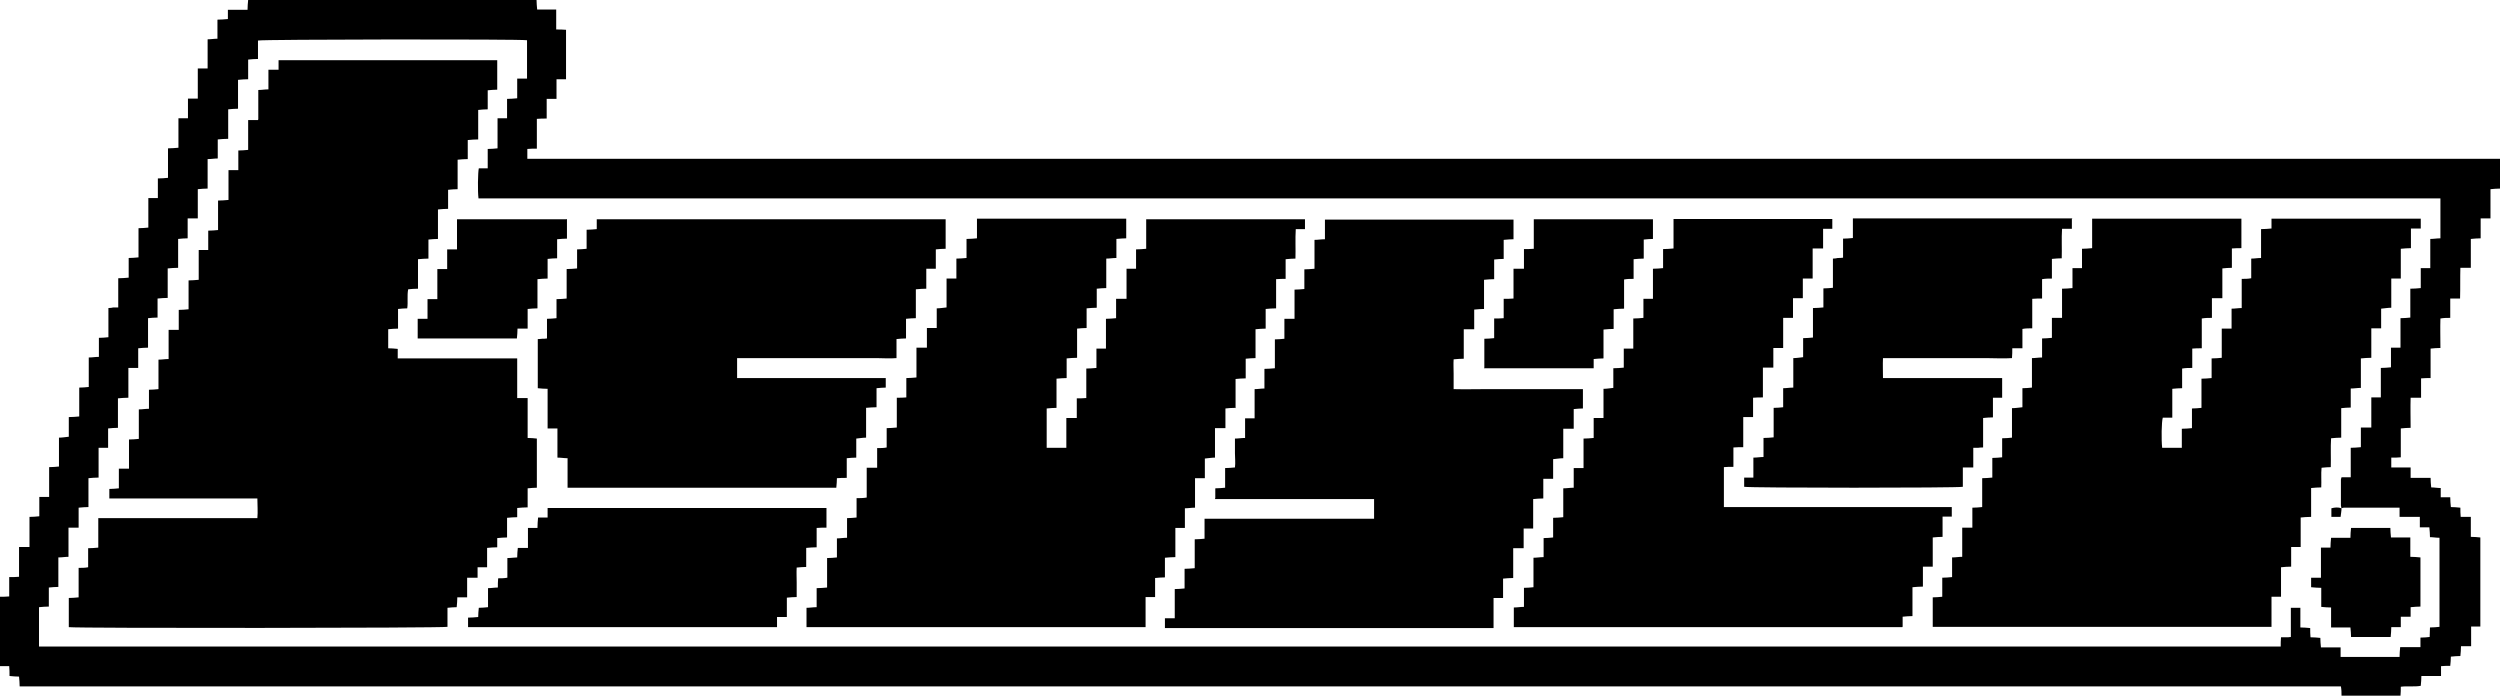
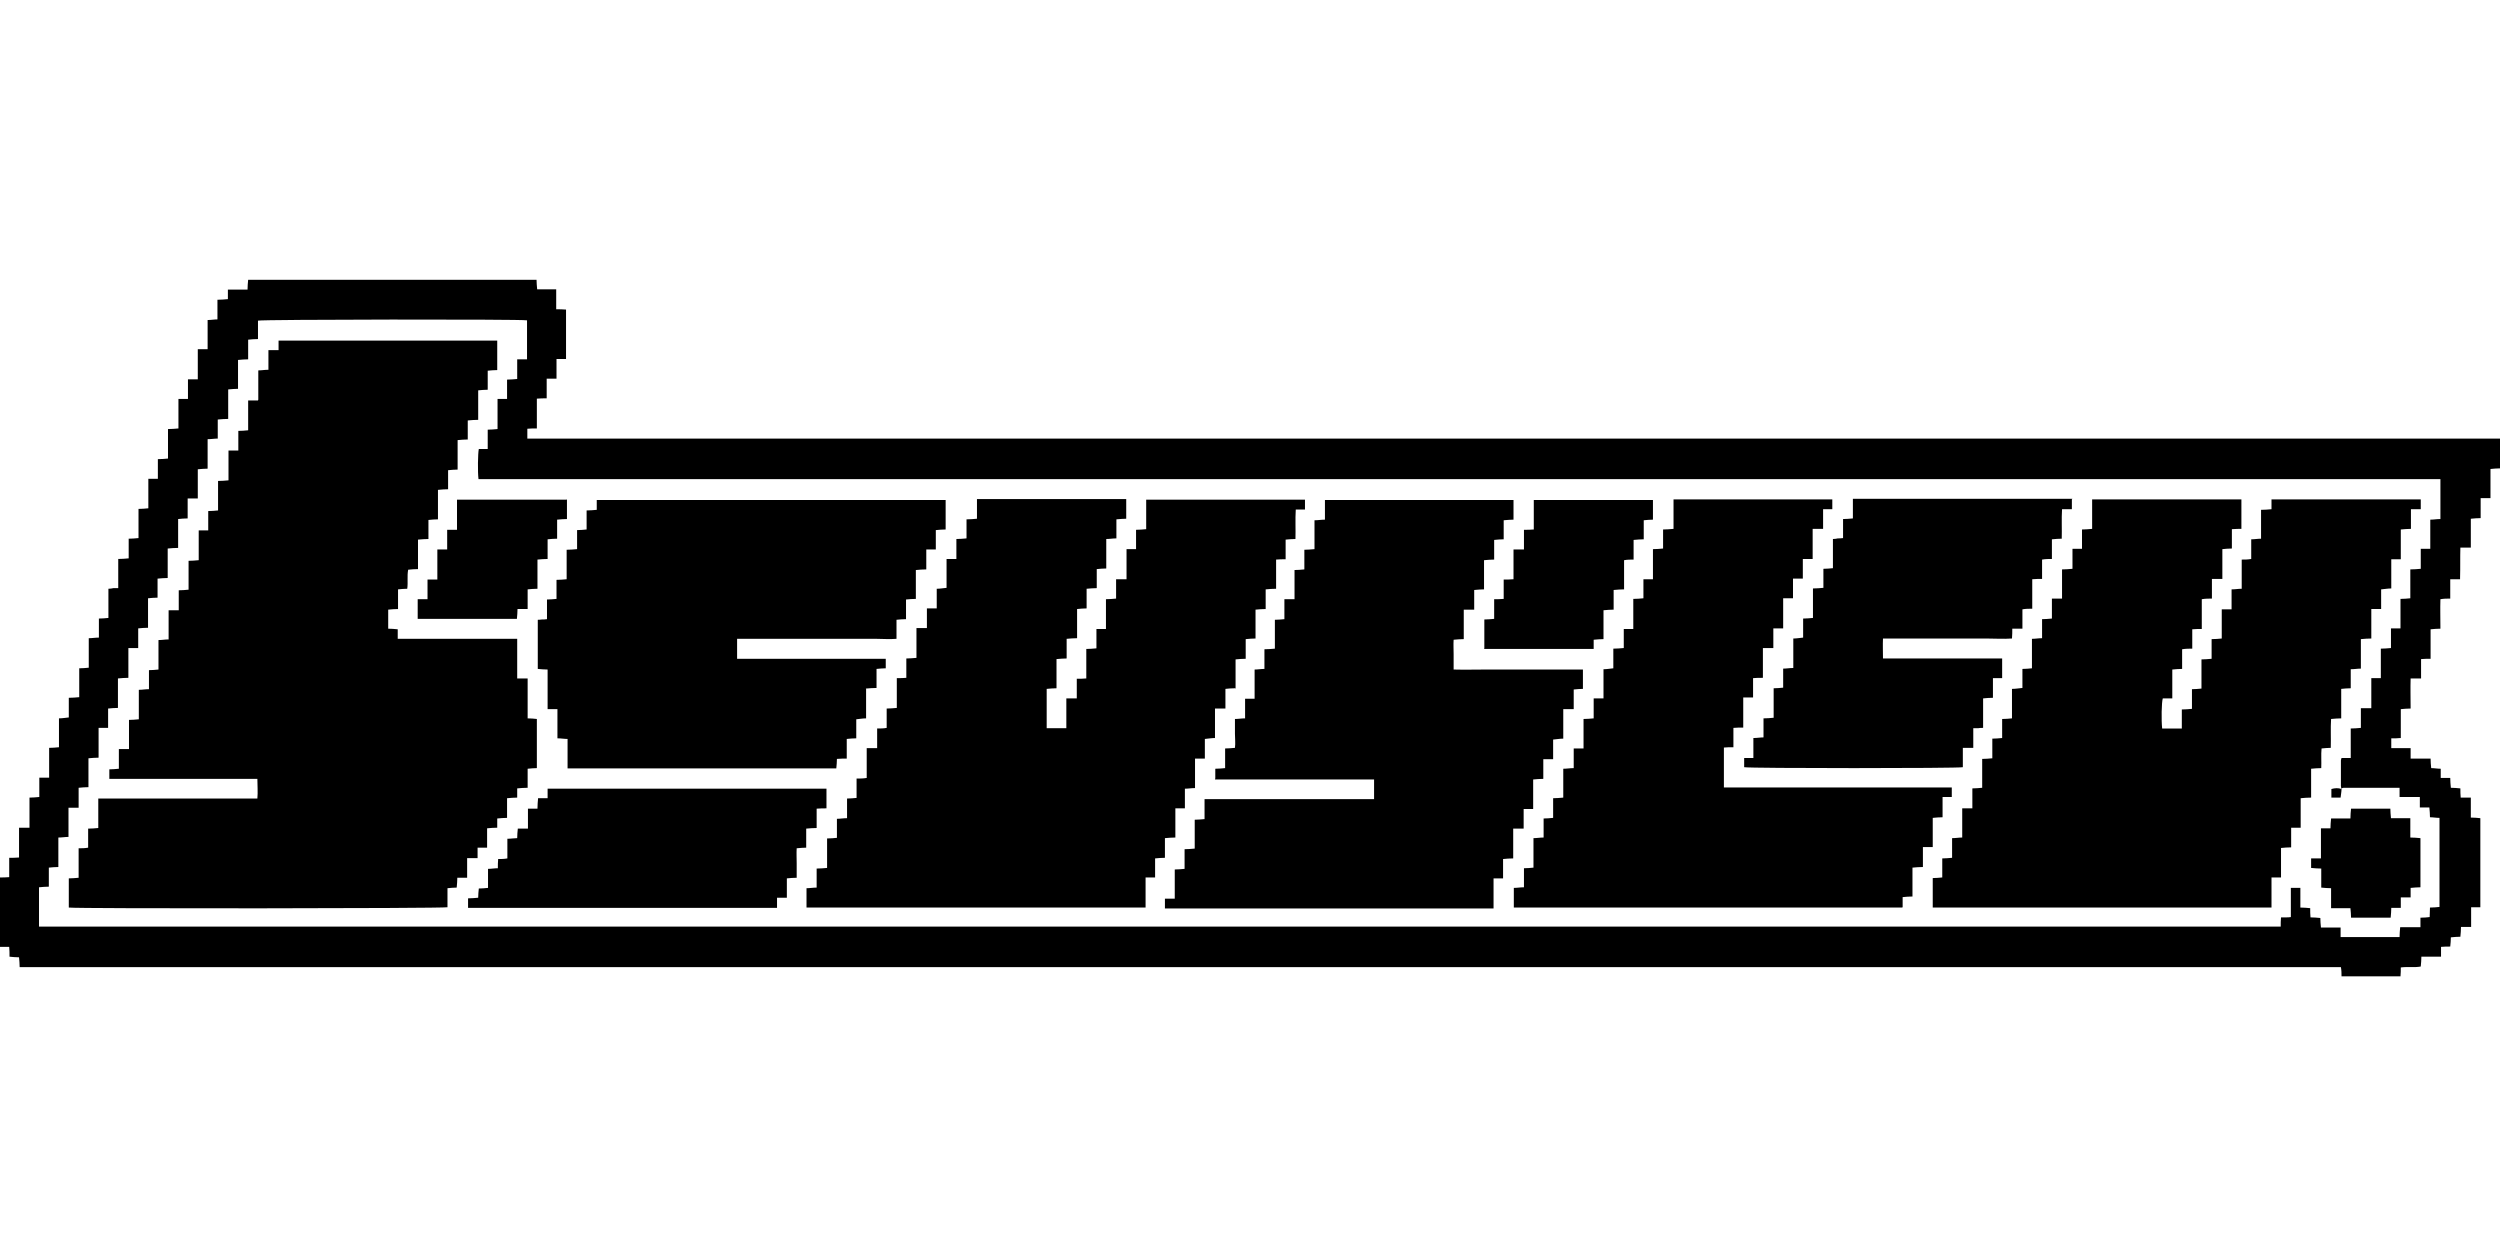
- <svg xmlns="http://www.w3.org/2000/svg" id="Calque_2" viewBox="0 0 81.4 22.68">
+ <svg xmlns="http://www.w3.org/2000/svg" id="Calque_2" viewBox="0 0 81.4 40.95">
  <g id="Calque_1-2">
    <g>
-       <path d="M80.1,9.72h-.32v.63c-.11,0-.2,0-.32,.02-.01,.32,0,.63,0,.96-.11,0-.21,.01-.32,.02v.96c-.11,0-.2,0-.31,.01v.63h-.34c-.01,.33,0,.65,0,.98-.11,0-.21,.01-.32,.02v.94c-.06,0-.11,.01-.16,.01-.04,0-.09,0-.15,0v.32h.63v.34h.65c0,.11,.01,.2,.02,.31,.1,0,.2,.02,.31,.02v.3h.31c0,.11,.01,.21,.02,.32,.1,0,.2,.01,.31,.02,0,.1,0,.2,.01,.3h.33v.65c.11,0,.21,.01,.31,.02v2.9h-.3v.64h-.33c0,.11-.01,.21-.02,.32-.1,0-.2,.01-.31,.02,0,.1-.01,.2-.02,.3-.1,0-.19,0-.3,.01v.32h-.64c0,.11-.01,.21-.02,.32-.21,.04-.43,0-.65,.03,0,.09,0,.19-.01,.29h-1.92c0-.1,0-.19-.02-.3H.64c0-.11-.01-.21-.02-.32-.11,0-.2-.01-.31-.02,0-.11,0-.21-.01-.32h-.3v-2.26c.09,0,.19,0,.3-.01v-.63c.11,0,.21,0,.32-.01v-.97h.34v-.98c.11,0,.21-.01,.32-.02v-.63h.32v-.97c.11,0,.21-.01,.32-.02v-.94c.11,0,.21-.02,.32-.03v-.64c.12,0,.22-.01,.34-.02v-.94c.11,0,.2-.01,.31-.02v-.96c.11,0,.21-.02,.33-.02v-.62c.11,0,.2-.01,.31-.02v-.95c.07,0,.11-.01,.16-.02,.05,0,.1,0,.16,0v-.95c.12,0,.22-.01,.34-.02v-.64c.11,0,.2-.01,.32-.02,0-.32,0-.63,0-.95,.11,0,.21-.01,.32-.02v-.96h.31v-.64c.12,0,.22-.01,.33-.02v-.96c.12,0,.22-.01,.34-.02v-.96h.31v-.64h.32v-.98h.32v-.95c.11,0,.21-.02,.32-.02V.64c.12,0,.22-.01,.34-.02V.32h.64c0-.12,.01-.21,.02-.32h9.39c0,.1,.01,.19,.02,.31h.62V.96c.11,0,.21,0,.32,.01v1.61h-.31v.64h-.32v.64c-.11,0-.21,0-.32,.01v.97c-.11,0-.21,0-.31,.01v.32H81.4c0,.17,0,.33,0,.48s0,.31,0,.49c-.1,0-.2,.01-.31,.02v.95h-.32v.65c-.11,0-.21,.01-.32,.02v.94h-.34c-.01,.33,0,.65-.01,.99Zm-3.86,6.83h0s-.02-.06-.02-.1c0-.28,0-.55,0-.83,0-.02,.01-.04,.02-.08h.3v-.96c.11,0,.21-.01,.33-.02v-.64h.34v-.98h.31v-.96c.11,0,.21-.01,.33-.02v-.64h.31v-.96c.11,0,.21-.01,.32-.02v-.94c.12,0,.22-.01,.34-.02v-.65h.31v-.95c.11,0,.21-.02,.33-.02,0-.43,0-.86,0-1.3H15.58c-.03-.23-.02-.85,.01-.98h.29v-.63c.11,0,.21-.01,.32-.02,0-.17,0-.32,0-.48,0-.16,0-.32,0-.5h.31v-.63c.11,0,.21-.01,.33-.02v-.64h.32V1.31c-.2-.04-8.63-.03-8.76,.01,0,.1,0,.2,0,.3s0,.2,0,.3c-.12,0-.21,.01-.32,.02v.64c-.11,0-.21,.01-.33,.02v.94c-.11,0-.2,.01-.32,.02v.96c-.12,0-.22,.01-.34,.02v.62c-.11,0-.21,.02-.33,.02v.96c-.11,0-.2,.01-.32,.02v.95h-.33v.65c-.11,0-.21,.01-.31,.02v.94c-.12,0-.22,.01-.34,.02v.96c-.11,0-.21,.01-.33,.02v.62c-.11,0-.21,.01-.31,.02v.96c-.11,0-.21,.01-.32,.02v.64h-.32v.97c-.12,0-.22,.01-.34,.02v.96c-.11,0-.21,.01-.32,.02v.63h-.31v.97c-.12,0-.22,.01-.33,.02v.94c-.11,0-.2,.01-.32,.02v.65h-.33v.95c-.11,0-.21,.02-.33,.02v.96c-.11,0-.2,.01-.31,.02v.62c-.11,0-.21,.01-.32,.02v1.28H74.26c0-.1,0-.2,.01-.3,.06,0,.11,0,.16,0,.05,0,.1,0,.16-.01v-.95h.31v.64c.11,0,.21,.01,.32,.02,0,.11,0,.2,.01,.3,.11,0,.21,.01,.32,.02,0,.11,.01,.2,.02,.31h.64v.31h1.92c0-.11,.01-.21,.02-.32h.66v-.31c.12,0,.21-.01,.3-.02,0-.11,.01-.21,.01-.31,.11,0,.21-.01,.31-.02v-2.9c-.11,0-.21-.02-.31-.02,0-.11-.01-.2-.02-.32h-.31v-.34h-.66v-.3s-.07,0-.1,0c-.57,0-1.14,0-1.71,0-.04,0-.07,.02-.11,.03Z" />
-       <path d="M8.41,3.88v-.95c.11,0,.21-.02,.33-.02v-.64h.33v-.31h7.12v.96c-.1,0-.2,.01-.31,.02v.62c-.11,0-.2,.01-.31,.02v.96c-.12,0-.22,.01-.34,.02v.62c-.11,0-.21,.01-.33,.02v.96c-.11,0-.2,.01-.31,.02v.62c-.11,0-.21,.01-.33,.02v.96c-.11,0-.2,.01-.31,.02v.62c-.11,0-.21,.01-.34,.02v.96c-.12,0-.21,.01-.32,.02-.04,.21,0,.41-.03,.62-.1,0-.19,.01-.3,.02v.64c-.11,0-.21,.01-.32,.02v.62c.1,0,.2,.01,.31,.02v.31c.44,0,.87,0,1.29,0,.43,0,.87,0,1.3,0s.85,0,1.3,0v1.29h.34c0,.22,0,.44,0,.65,0,.21,0,.43,0,.65,.11,0,.2,.01,.3,.02v1.6c-.09,0-.19,.01-.3,.02v.62c-.12,0-.22,.01-.34,.02v.3c-.11,0-.21,.01-.33,.02v.64c-.11,0-.2,.01-.32,.02v.3c-.12,0-.22,.01-.33,.02v.63h-.31v.34h-.34v.64h-.32c0,.11-.01,.21-.02,.32-.1,0-.19,.01-.3,.02v.62c-.14,.04-12.08,.05-12.33,.01v-.95c.1,0,.21-.01,.32-.02v-.96c.11,0,.2,0,.31-.02v-.62c.12,0,.22-.01,.33-.02v-.96h5.18c.02-.22,0-.42,0-.64H3.56v-.31c.1,0,.2-.01,.31-.02v-.64h.33v-.95c.11,0,.21-.01,.32-.02v-.96c.12,0,.21-.02,.33-.02v-.62c.11,0,.2-.01,.31-.02v-.96c.12,0,.21-.02,.33-.02v-.95h.33v-.65c.11,0,.21-.01,.32-.02v-.94c.11,0,.21-.01,.33-.02v-.97h.31v-.63c.11,0,.21-.01,.32-.02v-.96c.12,0,.22-.01,.34-.02v-.97h.32v-.64c.11,0,.21-.01,.32-.02v-.97h.32Z" />
-       <path d="M40.21,13.28c-.12,0-.21,.01-.31,.02v.64h-.34v.96c-.11,0-.21,.02-.33,.03v.64h-.32v.96c-.12,0-.22,.02-.33,.02v.64h-.31v.95c-.12,0-.22,.01-.34,.02v.64c-.11,0-.21,.01-.32,.02v.62h-.31v.98h-11.04v-.63c.11,0,.21-.02,.33-.02v-.62c.12,0,.21-.01,.34-.02v-.96c.12,0,.21-.01,.32-.02v-.62c.11,0,.21-.02,.33-.02v-.64c.11,0,.2-.01,.31-.02v-.63c.11,0,.21,0,.33-.02v-.97h.34v-.64c.11,0,.21,0,.31-.02v-.63c.11,0,.21-.01,.33-.02v-.97c.11,0,.21,0,.31-.01v-.63c.11,0,.21-.01,.33-.02v-.97h.34v-.64h.32v-.64c.11,0,.21-.02,.32-.03v-.94h.32v-.65c.12,0,.21-.01,.33-.02v-.62c.12,0,.22-.01,.34-.02v-.64h4.86v.64c-.1,0-.2,.01-.32,.02v.62c-.12,0-.22,.02-.33,.02v.96c-.11,0-.2,.01-.31,.02v.62c-.11,0-.21,.01-.33,.02v.64c-.11,0-.2,.01-.31,.02v.95c-.12,0-.22,.01-.34,.02v.64c-.11,0-.21,.01-.33,.02v.95c-.11,0-.2,.01-.32,.02,0,.43,0,.85,0,1.28h.64v-.97h.34v-.64c.11,0,.21,0,.31-.01v-.96c.11,0,.21-.01,.33-.02v-.63h.31v-.97c.11,0,.21-.01,.33-.02v-.63h.34v-.98h.31v-.63c.11,0,.21-.01,.33-.02v-.96h5.17v.32h-.3c-.02,.33,0,.64-.01,.96-.11,0-.2,.01-.32,.02v.64c-.11,0-.2,0-.31,.01v.95c-.12,0-.22,.01-.34,.02v.64c-.11,0-.21,.01-.33,.02v.94c-.11,0-.2,.01-.32,.02v.64c-.12,0-.22,.01-.33,.02v.95Z" />
-       <path d="M75.24,16.83c-.12,0-.22,.01-.33,.02v.96h-.31v.64c-.12,0-.22,.01-.33,.02v.96h-.31v.98h-11.03v-.96c.1,0,.2-.01,.31-.02v-.62c.11,0,.2-.01,.32-.02v-.64c.12,0,.22-.02,.33-.02v-.95h.33v-.65c.11,0,.21-.01,.32-.02v-.94c.11,0,.21-.01,.33-.02v-.64c.11,0,.2-.01,.32-.02v-.62c.12,0,.21-.01,.32-.02v-.96c.12,0,.22-.02,.34-.03v-.62c.11,0,.2-.01,.31-.02v-.96c.11,0,.21-.02,.33-.02v-.62c.11,0,.2-.01,.32-.02v-.65h.33v-.95c.12,0,.22-.01,.34-.02v-.65h.31v-.63c.11,0,.21-.01,.33-.02v-.96h4.86v.96c-.09,0-.19,0-.31,.01v.63c-.11,0-.21,.01-.31,.02v.97h-.34v.64c-.11,0-.21,0-.33,.02v.97c-.11,0-.21,0-.31,.01v.63c-.11,0-.21,0-.33,.02v.64c-.11,0-.21,.01-.32,.02v.94h-.31c-.04,.13-.05,.71-.02,.98h.64v-.62c.12,0,.22-.01,.33-.02v-.64c.11,0,.2-.01,.31-.02v-.95c.11,0,.21-.01,.33-.02v-.64c.12,0,.22-.01,.33-.02v-.95h.32v-.65c.12,0,.22-.02,.33-.02v-.95c.11,0,.2,0,.31-.02v-.64c.11,0,.21-.02,.32-.02v-.94c.12,0,.22-.01,.34-.02v-.32h4.86v.32h-.32v.64c-.11,0-.21,.01-.33,.02v.97h-.31v.95c-.11,0-.21,.02-.33,.03v.64h-.32v.96c-.12,0-.22,.01-.34,.02v.96c-.11,0-.21,.02-.33,.02v.62c-.11,0-.2,.01-.31,.02v.96c-.11,0-.21,.01-.33,.02-.02,.31,0,.62-.01,.94-.09,0-.19,.01-.3,.02-.02,.21,0,.42-.01,.64-.11,0-.21,.01-.33,.02v.94Z" />
-       <path d="M39.57,16.21v-.31c.11,0,.21-.01,.32-.02v-.64c.11,0,.2-.01,.32-.02,.02-.15,0-.31,0-.46,0-.16,0-.31,0-.48,.11,0,.21-.02,.33-.02v-.64h.31v-.95c.11,0,.21-.02,.32-.02v-.64c.12,0,.22-.01,.34-.02v-.94c.11,0,.2-.01,.31-.02v-.65h.33v-.95c.11,0,.21-.01,.32-.02v-.64c.11,0,.21-.01,.33-.02v-.94c.12,0,.22-.02,.34-.02v-.64h6.14v.64c-.1,0-.2,.01-.32,.02v.62c-.11,0-.2,.01-.31,.02v.64c-.11,0-.21,.01-.33,.02v.95c-.11,0-.2,.01-.32,.02v.64h-.34v.96c-.11,0-.21,.01-.33,.02-.01,.16,0,.31,0,.47,0,.16,0,.31,0,.5,.36,.01,.7,0,1.05,0,.35,0,.71,0,1.06,0h1.05c.35,0,.7,0,1.05,0v.63c-.1,0-.19,.01-.3,.02v.64h-.34v.96c-.11,0-.21,.02-.33,.03v.64h-.32v.64c-.12,0-.22,.01-.33,.02v.96h-.31v.64h-.34v.97c-.12,0-.22,.01-.33,.02v.63h-.31v.98h-10.7v-.32h.32v-.95c.11,0,.21-.01,.32-.02v-.64c.11,0,.21-.01,.33-.02v-.94c.11,0,.2-.01,.32-.02v-.65h5.52v-.64h-5.18Z" />
-       <path d="M61.94,20.42h-12.65v-.64c.11,0,.21-.02,.33-.02v-.62c.11,0,.2-.01,.31-.02v-.96c.11,0,.21-.02,.33-.02v-.62c.11,0,.2-.01,.31-.02v-.64c.11,0,.21-.01,.33-.02v-.94c.12,0,.22-.02,.34-.02v-.64h.32v-.96c.12,0,.21-.01,.33-.02v-.65h.32v-.95c.11,0,.21-.02,.32-.03v-.64c.12,0,.22-.01,.34-.02v-.62h.31v-.98c.12,0,.22-.01,.33-.02v-.62h.31v-.98c.12,0,.22-.01,.33-.02v-.62c.12,0,.22-.01,.34-.02v-.96h5.17v.32h-.3v.64h-.34v.98h-.32v.64h-.32v.64h-.32v.98h-.32v.64h-.34v.97c-.11,0-.21,0-.32,.01v.63h-.32v.98c-.11,0-.21,0-.32,.01v.63c-.11,0-.21,0-.31,.01v1.3h7.42v.31h-.3v.66c-.11,0-.21,.01-.32,.02v.95h-.32v.65c-.12,0-.22,.01-.34,.02v.94c-.11,0-.21,.01-.32,.02v.32Z" />
-       <path d="M28.2,13.29v.96c-.11,0-.21,.02-.32,.03v.62c-.11,0-.2,.01-.31,.02v.64c-.11,0-.21,0-.32,.01,0,.1-.01,.2-.02,.31h-8.75v-.96c-.11,0-.21-.02-.33-.02v-.95h-.32v-1.29c-.12,0-.21-.01-.32-.02v-1.6s.1,0,.14-.01c.05,0,.1,0,.16-.01v-.64c.11,0,.2-.01,.31-.02v-.62c.12,0,.22-.01,.33-.02v-.96c.12,0,.22-.01,.34-.02v-.62c.11,0,.2-.01,.31-.02v-.62c.12,0,.22-.01,.33-.02v-.32h11.36v.96c-.11,0-.21,.01-.32,.02v.63h-.31v.65c-.12,0-.22,.01-.34,.02v.94c-.11,0-.21,.01-.32,.02v.64c-.11,0-.2,.01-.31,.02v.62c-.23,.02-.44,0-.65,0-.22,0-.44,0-.66,0h-3.23c-.21,0-.43,0-.65,0v.65c.32,0,.63,0,.95,0,.33,0,.65,0,.98,0h2.91v.31c-.09,0-.19,.01-.3,.02v.62c-.12,0-.22,.01-.35,.02Z" />
-       <path d="M67.46,7.13v.32h-.32c-.02,.32,0,.64-.01,.96-.11,0-.2,.01-.32,.02v.64c-.11,0-.2,0-.32,.02v.63c-.11,0-.21,0-.32,.01v.96c-.11,0-.21,0-.32,.02v.63h-.33c0,.11,0,.2-.01,.32-.28,.02-.56,0-.84,0-.28,0-.55,0-.83,0h-1.67c-.28,0-.56,0-.86,0-.01,.22,0,.42,0,.65,.26,0,.52,0,.78,0,.26,0,.52,0,.78,0h2.32v.64h-.3v.64c-.11,0-.21,.01-.32,.02v.96c-.06,0-.11,0-.16,.01-.05,0-.1,0-.16,0v.64h-.34v.63c-.14,.04-6.94,.04-7.12,0v-.3h.3v-.65c.12,0,.22-.02,.33-.02v-.62c.12,0,.21-.01,.33-.02v-.96c.11,0,.2-.01,.31-.02v-.62c.11,0,.21-.02,.33-.02v-.96c.11,0,.21-.02,.32-.03v-.62c.11,0,.2-.01,.32-.02v-.96c.12,0,.22-.01,.34-.02v-.62c.11,0,.2-.01,.31-.02v-.95c.07,0,.11-.01,.16-.02,.05,0,.1,0,.17-.01v-.62c.11,0,.2-.01,.32-.02v-.64h7.15Z" />
-       <path d="M17.19,17.83v-.64h.31c0-.12,.01-.22,.02-.34h.31v-.31h9.08v.64c-.1,0-.2,0-.32,.01v.63c-.12,0-.22,.01-.34,.02v.62c-.1,0-.19,.01-.31,.02-.01,.16,0,.32,0,.48,0,.16,0,.31,0,.48-.11,0-.21,.01-.32,.02v.63h-.32v.33H15.24s0-.06,0-.08c0-.07,0-.15,0-.23,.11,0,.22-.01,.33-.02,0-.1,.01-.19,.02-.3,.1,0,.19-.01,.3-.02v-.62c.11,0,.21-.02,.32-.02,0-.1,0-.19,.01-.3,.09,0,.19,0,.3-.02v-.64c.12,0,.22-.02,.32-.02,0-.11,.01-.2,.02-.31h.33Z" />
-       <path d="M48.33,11.97v-.94c.11,0,.21-.01,.32-.02v-.64c.11,0,.2,0,.31-.01v-.63c.11,0,.21,0,.32-.01v-.97h.34v-.64c.11,0,.21,0,.32-.01v-.96h3.88v.64c-.1,0-.19,.01-.3,.02v.62c-.11,0-.21,.01-.33,.02v.64c-.11,0-.2,0-.31,.02v.95c-.12,0-.22,.01-.34,.02v.64c-.11,0-.21,.01-.33,.02v.94c-.11,0-.2,.01-.32,.02v.3h-3.57Z" />
-       <path d="M18.46,7.13v.64c-.1,0-.2,.01-.32,.02v.62c-.11,0-.2,.01-.31,.02v.64c-.11,0-.21,.01-.33,.02v.95c-.11,0-.21,.01-.32,.02v.64h-.33c0,.11-.01,.21-.02,.32h-3.23v-.64h.32v-.64h.32v-.98h.32v-.64h.32v-.98h3.56Z" />
-       <path d="M77.83,17.19c0,.1,.01,.19,.02,.31h.63v.63c.12,0,.22,.01,.33,.02v1.6c-.1,0-.2,.01-.32,.02v.31h-.32v.34h-.31c0,.11-.01,.21-.02,.32h-1.29c0-.11-.01-.2-.02-.31h-.63v-.65c-.11,0-.21-.01-.32-.02v-.62c-.12,0-.21-.01-.33-.02v-.31h.32v-.98h.31c0-.11,.01-.2,.02-.32h.63c0-.12,.01-.21,.02-.32h1.29Z" />
-       <path d="M76.24,16.55c0,.09-.02,.18-.03,.28h-.3v-.28c.11-.03,.22-.04,.33,0,0,0,0,0,0,0Z" />
+       <g>
+         <path d="M80.1,18.86h-.32v.63c-.11,0-.2,0-.32,.02-.01,.32,0,.63,0,.96-.11,0-.21,.01-.32,.02v.96c-.11,0-.2,0-.31,.01v.63h-.34c-.01,.33,0,.65,0,.98-.11,0-.21,.01-.32,.02v.94c-.06,0-.11,.01-.16,.01-.04,0-.09,0-.15,0v.32h.63v.34h.65c0,.11,.01,.2,.02,.31,.1,0,.2,.02,.31,.02v.3h.31c0,.11,.01,.21,.02,.32,.1,0,.2,.01,.31,.02,0,.1,0,.2,.01,.3h.33v.65c.11,0,.21,.01,.31,.02v2.9h-.3v.64h-.33c0,.11-.01,.21-.02,.32-.1,0-.2,.01-.31,.02,0,.1-.01,.2-.02,.3-.1,0-.19,0-.3,.01v.32h-.64c0,.11-.01,.21-.02,.32-.21,.04-.43,0-.65,.03,0,.09,0,.19-.01,.29h-1.92c0-.1,0-.19-.02-.3H.64c0-.11-.01-.21-.02-.32-.11,0-.2-.01-.31-.02,0-.11,0-.21-.01-.32h-.3v-2.26c.09,0,.19,0,.3-.01v-.63c.11,0,.21,0,.32-.01v-.97h.34v-.98c.11,0,.21-.01,.32-.02v-.63h.32v-.97c.11,0,.21-.01,.32-.02v-.94c.11,0,.21-.02,.32-.03v-.64c.12,0,.22-.01,.34-.02v-.94c.11,0,.2-.01,.31-.02v-.96c.11,0,.21-.02,.33-.02v-.62c.11,0,.2-.01,.31-.02v-.95c.07,0,.11-.01,.16-.02,.05,0,.1,0,.16,0v-.95c.12,0,.22-.01,.34-.02v-.64c.11,0,.2-.01,.32-.02,0-.32,0-.63,0-.95,.11,0,.21-.01,.32-.02v-.96h.31v-.64c.12,0,.22-.01,.33-.02v-.96c.12,0,.22-.01,.34-.02v-.96h.31v-.64h.32v-.98h.32v-.95c.11,0,.21-.02,.32-.02v-.64c.12,0,.22-.01,.34-.02v-.31h.64c0-.12,.01-.21,.02-.32h9.39c0,.1,.01,.19,.02,.31h.62v.65c.11,0,.21,0,.32,.01v1.61h-.31v.64h-.32v.64c-.11,0-.21,0-.32,.01v.97c-.11,0-.21,0-.31,.01v.32H81.4c0,.17,0,.33,0,.48s0,.31,0,.49c-.1,0-.2,.01-.31,.02v.95h-.32v.65c-.11,0-.21,.01-.32,.02v.94h-.34c-.01,.33,0,.65-.01,.99Zm-3.86,6.83h0s-.02-.06-.02-.1c0-.28,0-.55,0-.83,0-.02,.01-.04,.02-.08h.3v-.96c.11,0,.21-.01,.33-.02v-.64h.34v-.98h.31v-.96c.11,0,.21-.01,.33-.02v-.64h.31v-.96c.11,0,.21-.01,.32-.02v-.94c.12,0,.22-.01,.34-.02v-.65h.31v-.95c.11,0,.21-.02,.33-.02,0-.43,0-.86,0-1.3H15.58c-.03-.23-.02-.85,.01-.98h.29v-.63c.11,0,.21-.01,.32-.02,0-.17,0-.32,0-.48,0-.16,0-.32,0-.5h.31v-.63c.11,0,.21-.01,.33-.02v-.64h.32v-1.27c-.2-.04-8.63-.03-8.76,.01,0,.1,0,.2,0,.3s0,.2,0,.3c-.12,0-.21,.01-.32,.02v.64c-.11,0-.21,.01-.33,.02v.94c-.11,0-.2,.01-.32,.02v.96c-.12,0-.22,.01-.34,.02v.62c-.11,0-.21,.02-.33,.02v.96c-.11,0-.2,.01-.32,.02v.95h-.33v.65c-.11,0-.21,.01-.31,.02v.94c-.12,0-.22,.01-.34,.02v.96c-.11,0-.21,.01-.33,.02v.62c-.11,0-.21,.01-.31,.02v.96c-.11,0-.21,.01-.32,.02v.64h-.32v.97c-.12,0-.22,.01-.34,.02v.96c-.11,0-.21,.01-.32,.02v.63h-.31v.97c-.12,0-.22,.01-.33,.02v.94c-.11,0-.2,.01-.32,.02v.65h-.33v.95c-.11,0-.21,.02-.33,.02v.96c-.11,0-.2,.01-.31,.02v.62c-.11,0-.21,.01-.32,.02v1.28H74.26c0-.1,0-.2,.01-.3,.06,0,.11,0,.16,0,.05,0,.1,0,.16-.01v-.95h.31v.64c.11,0,.21,.01,.32,.02,0,.11,0,.2,.01,.3,.11,0,.21,.01,.32,.02,0,.11,.01,.2,.02,.31h.64v.31h1.92c0-.11,.01-.21,.02-.32h.66v-.31c.12,0,.21-.01,.3-.02,0-.11,.01-.21,.01-.31,.11,0,.21-.01,.31-.02v-2.9c-.11,0-.21-.02-.31-.02,0-.11-.01-.2-.02-.32h-.31v-.34h-.66v-.3s-.07,0-.1,0c-.57,0-1.14,0-1.71,0-.04,0-.07,.02-.11,.03Z" />
+         <path d="M8.41,13.01v-.95c.11,0,.21-.02,.33-.02v-.64h.33v-.31h7.12v.96c-.1,0-.2,.01-.31,.02v.62c-.11,0-.2,.01-.31,.02v.96c-.12,0-.22,.01-.34,.02v.62c-.11,0-.21,.01-.33,.02v.96c-.11,0-.2,.01-.31,.02v.62c-.11,0-.21,.01-.33,.02v.96c-.11,0-.2,.01-.31,.02v.62c-.11,0-.21,.01-.34,.02v.96c-.12,0-.21,.01-.32,.02-.04,.21,0,.41-.03,.62-.1,0-.19,.01-.3,.02v.64c-.11,0-.21,.01-.32,.02v.62c.1,0,.2,.01,.31,.02v.31c.44,0,.87,0,1.29,0,.43,0,.87,0,1.3,0s.85,0,1.3,0v1.29h.34c0,.22,0,.44,0,.65,0,.21,0,.43,0,.65,.11,0,.2,.01,.3,.02v1.6c-.09,0-.19,.01-.3,.02v.62c-.12,0-.22,.01-.34,.02v.3c-.11,0-.21,.01-.33,.02v.64c-.11,0-.2,.01-.32,.02v.3c-.12,0-.22,.01-.33,.02v.63h-.31v.34h-.34v.64h-.32c0,.11-.01,.21-.02,.32-.1,0-.19,.01-.3,.02v.62c-.14,.04-12.08,.05-12.33,.01v-.95c.1,0,.21-.01,.32-.02v-.96c.11,0,.2,0,.31-.02v-.62c.12,0,.22-.01,.33-.02v-.96h5.18c.02-.22,0-.42,0-.64H3.56v-.31c.1,0,.2-.01,.31-.02v-.64h.33v-.95c.11,0,.21-.01,.32-.02v-.96c.12,0,.21-.02,.33-.02v-.62c.11,0,.2-.01,.31-.02v-.96c.12,0,.21-.02,.33-.02v-.95h.33v-.65c.11,0,.21-.01,.32-.02v-.94c.11,0,.21-.01,.33-.02v-.97h.31v-.63c.11,0,.21-.01,.32-.02v-.96c.12,0,.22-.01,.34-.02v-.97h.32v-.64c.11,0,.21-.01,.32-.02v-.97h.32Z" />
+         <path d="M40.21,22.41c-.12,0-.21,.01-.31,.02v.64h-.34v.96c-.11,0-.21,.02-.33,.03v.64h-.32v.96c-.12,0-.22,.02-.33,.02v.64h-.31v.95c-.12,0-.22,.01-.34,.02v.64c-.11,0-.21,.01-.32,.02v.62h-.31v.98h-11.04v-.63c.11,0,.21-.02,.33-.02v-.62c.12,0,.21-.01,.34-.02v-.96c.12,0,.21-.01,.32-.02v-.62c.11,0,.21-.02,.33-.02v-.64c.11,0,.2-.01,.31-.02v-.63c.11,0,.21,0,.33-.02v-.97h.34v-.64c.11,0,.21,0,.31-.02v-.63c.11,0,.21-.01,.33-.02v-.97c.11,0,.21,0,.31-.01v-.63c.11,0,.21-.01,.33-.02v-.97h.34v-.64h.32v-.64c.11,0,.21-.02,.32-.03v-.94h.32v-.65c.12,0,.21-.01,.33-.02v-.62c.12,0,.22-.01,.34-.02v-.64h4.86v.64c-.1,0-.2,.01-.32,.02v.62c-.12,0-.22,.02-.33,.02v.96c-.11,0-.2,.01-.31,.02v.62c-.11,0-.21,.01-.33,.02v.64c-.11,0-.2,.01-.31,.02v.95c-.12,0-.22,.01-.34,.02v.64c-.11,0-.21,.01-.33,.02v.95c-.11,0-.2,.01-.32,.02,0,.43,0,.85,0,1.28h.64v-.97h.34v-.64c.11,0,.21,0,.31-.01v-.96c.11,0,.21-.01,.33-.02v-.63h.31v-.97c.11,0,.21-.01,.33-.02v-.63h.34v-.98h.31v-.63c.11,0,.21-.01,.33-.02v-.96h5.17v.32h-.3c-.02,.33,0,.64-.01,.96-.11,0-.2,.01-.32,.02v.64c-.11,0-.2,0-.31,.01v.95c-.12,0-.22,.01-.34,.02v.64c-.11,0-.21,.01-.33,.02v.94c-.11,0-.2,.01-.32,.02v.64c-.12,0-.22,.01-.33,.02v.95Z" />
+         <path d="M75.24,25.97c-.12,0-.22,.01-.33,.02v.96h-.31v.64c-.12,0-.22,.01-.33,.02v.96h-.31v.98h-11.03v-.96c.1,0,.2-.01,.31-.02v-.62c.11,0,.2-.01,.32-.02v-.64c.12,0,.22-.02,.33-.02v-.95h.33v-.65c.11,0,.21-.01,.32-.02v-.94c.11,0,.21-.01,.33-.02v-.64c.11,0,.2-.01,.32-.02v-.62c.12,0,.21-.01,.32-.02v-.96c.12,0,.22-.02,.34-.03v-.62c.11,0,.2-.01,.31-.02v-.96c.11,0,.21-.02,.33-.02v-.62c.11,0,.2-.01,.32-.02v-.65h.33v-.95c.12,0,.22-.01,.34-.02v-.65h.31v-.63c.11,0,.21-.01,.33-.02v-.96h4.86v.96c-.09,0-.19,0-.31,.01v.63c-.11,0-.21,.01-.31,.02v.97h-.34v.64c-.11,0-.21,0-.33,.02v.97c-.11,0-.21,0-.31,.01v.63c-.11,0-.21,0-.33,.02v.64c-.11,0-.21,.01-.32,.02v.94h-.31c-.04,.13-.05,.71-.02,.98h.64v-.62c.12,0,.22-.01,.33-.02v-.64c.11,0,.2-.01,.31-.02v-.95c.11,0,.21-.01,.33-.02v-.64c.12,0,.22-.01,.33-.02v-.95h.32v-.65c.12,0,.22-.02,.33-.02v-.95c.11,0,.2,0,.31-.02v-.64c.11,0,.21-.02,.32-.02v-.94c.12,0,.22-.01,.34-.02v-.32h4.86v.32h-.32v.64c-.11,0-.21,.01-.33,.02v.97h-.31v.95c-.11,0-.21,.02-.33,.03v.64h-.32v.96c-.12,0-.22,.01-.34,.02v.96c-.11,0-.21,.02-.33,.02v.62c-.11,0-.2,.01-.31,.02v.96c-.11,0-.21,.01-.33,.02-.02,.31,0,.62-.01,.94-.09,0-.19,.01-.3,.02-.02,.21,0,.42-.01,.64-.11,0-.21,.01-.33,.02v.94Z" />
+         <path d="M39.57,25.34v-.31c.11,0,.21-.01,.32-.02v-.64c.11,0,.2-.01,.32-.02,.02-.15,0-.31,0-.46,0-.16,0-.31,0-.48,.11,0,.21-.02,.33-.02v-.64h.31v-.95c.11,0,.21-.02,.32-.02v-.64c.12,0,.22-.01,.34-.02v-.94c.11,0,.2-.01,.31-.02v-.65h.33v-.95c.11,0,.21-.01,.32-.02v-.64c.11,0,.21-.01,.33-.02v-.94c.12,0,.22-.02,.34-.02v-.64h6.14v.64c-.1,0-.2,.01-.32,.02v.62c-.11,0-.2,.01-.31,.02v.64c-.11,0-.21,.01-.33,.02v.95c-.11,0-.2,.01-.32,.02v.64h-.34v.96c-.11,0-.21,.01-.33,.02-.01,.16,0,.31,0,.47,0,.16,0,.31,0,.5,.36,.01,.7,0,1.05,0,.35,0,.71,0,1.06,0h1.05c.35,0,.7,0,1.05,0v.63c-.1,0-.19,.01-.3,.02v.64h-.34v.96c-.11,0-.21,.02-.33,.03v.64h-.32v.64c-.12,0-.22,.01-.33,.02v.96h-.31v.64h-.34v.97c-.12,0-.22,.01-.33,.02v.63h-.31v.98h-10.7v-.32h.32v-.95c.11,0,.21-.01,.32-.02v-.64c.11,0,.21-.01,.33-.02v-.94c.11,0,.2-.01,.32-.02v-.65h5.52v-.64h-5.18Z" />
+         <path d="M61.94,29.55h-12.65v-.64c.11,0,.21-.02,.33-.02v-.62c.11,0,.2-.01,.31-.02v-.96c.11,0,.21-.02,.33-.02v-.62c.11,0,.2-.01,.31-.02v-.64c.11,0,.21-.01,.33-.02v-.94c.12,0,.22-.02,.34-.02v-.64h.32v-.96c.12,0,.21-.01,.33-.02v-.65h.32v-.95c.11,0,.21-.02,.32-.03v-.64c.12,0,.22-.01,.34-.02v-.62h.31v-.98c.12,0,.22-.01,.33-.02v-.62h.31v-.98c.12,0,.22-.01,.33-.02v-.62c.12,0,.22-.01,.34-.02v-.96h5.17v.32h-.3v.64h-.34v.98h-.32v.64h-.32v.64h-.32v.98h-.32v.64h-.34v.97c-.11,0-.21,0-.32,.01v.63h-.32v.98c-.11,0-.21,0-.32,.01v.63c-.11,0-.21,0-.31,.01v1.3h7.42v.31h-.3v.66c-.11,0-.21,.01-.32,.02v.95h-.32v.65c-.12,0-.22,.01-.34,.02v.94c-.11,0-.21,.01-.32,.02v.32Z" />
+         <path d="M28.2,22.43v.96c-.11,0-.21,.02-.32,.03v.62c-.11,0-.2,.01-.31,.02v.64c-.11,0-.21,0-.32,.01,0,.1-.01,.2-.02,.31h-8.75v-.96c-.11,0-.21-.02-.33-.02v-.95h-.32v-1.29c-.12,0-.21-.01-.32-.02v-1.6s.1,0,.14-.01c.05,0,.1,0,.16-.01v-.64c.11,0,.2-.01,.31-.02v-.62c.12,0,.22-.01,.33-.02v-.96c.12,0,.22-.01,.34-.02v-.62c.11,0,.2-.01,.31-.02v-.62c.12,0,.22-.01,.33-.02v-.32h11.36v.96c-.11,0-.21,.01-.32,.02v.63h-.31v.65c-.12,0-.22,.01-.34,.02v.94c-.11,0-.21,.01-.32,.02v.64c-.11,0-.2,.01-.31,.02v.62c-.23,.02-.44,0-.65,0-.22,0-.44,0-.66,0h-3.23c-.21,0-.43,0-.65,0v.65c.32,0,.63,0,.95,0,.33,0,.65,0,.98,0h2.91v.31c-.09,0-.19,.01-.3,.02v.62c-.12,0-.22,.01-.35,.02Z" />
+         <path d="M67.46,16.26v.32h-.32c-.02,.32,0,.64-.01,.96-.11,0-.2,.01-.32,.02v.64c-.11,0-.2,0-.32,.02v.63c-.11,0-.21,0-.32,.01v.96c-.11,0-.21,0-.32,.02v.63h-.33c0,.11,0,.2-.01,.32-.28,.02-.56,0-.84,0-.28,0-.55,0-.83,0h-1.67c-.28,0-.56,0-.86,0-.01,.22,0,.42,0,.65,.26,0,.52,0,.78,0,.26,0,.52,0,.78,0h2.32v.64h-.3v.64c-.11,0-.21,.01-.32,.02v.96c-.06,0-.11,0-.16,.01-.05,0-.1,0-.16,0v.64h-.34v.63c-.14,.04-6.94,.04-7.12,0v-.3h.3v-.65c.12,0,.22-.02,.33-.02v-.62c.12,0,.21-.01,.33-.02v-.96c.11,0,.2-.01,.31-.02v-.62c.11,0,.21-.02,.33-.02v-.96c.11,0,.21-.02,.32-.03v-.62c.11,0,.2-.01,.32-.02v-.96c.12,0,.22-.01,.34-.02v-.62c.11,0,.2-.01,.31-.02v-.95c.07,0,.11-.01,.16-.02,.05,0,.1,0,.17-.01v-.62c.11,0,.2-.01,.32-.02v-.64h7.15Z" />
+         <path d="M17.19,26.97v-.64h.31c0-.12,.01-.22,.02-.34h.31v-.31h9.08v.64c-.1,0-.2,0-.32,.01v.63c-.12,0-.22,.01-.34,.02v.62c-.1,0-.19,.01-.31,.02-.01,.16,0,.32,0,.48,0,.16,0,.31,0,.48-.11,0-.21,.01-.32,.02v.63h-.32v.33H15.24s0-.06,0-.08c0-.07,0-.15,0-.23,.11,0,.22-.01,.33-.02,0-.1,.01-.19,.02-.3,.1,0,.19-.01,.3-.02v-.62c.11,0,.21-.02,.32-.02,0-.1,0-.19,.01-.3,.09,0,.19,0,.3-.02v-.64c.12,0,.22-.02,.32-.02,0-.11,.01-.2,.02-.31h.33Z" />
+         <path d="M48.33,21.11v-.94c.11,0,.21-.01,.32-.02v-.64c.11,0,.2,0,.31-.01v-.63c.11,0,.21,0,.32-.01v-.97h.34v-.64c.11,0,.21,0,.32-.01v-.96h3.88v.64c-.1,0-.19,.01-.3,.02v.62c-.11,0-.21,.01-.33,.02v.64c-.11,0-.2,0-.31,.02v.95c-.12,0-.22,.01-.34,.02v.64c-.11,0-.21,.01-.33,.02v.94c-.11,0-.2,.01-.32,.02v.3h-3.57Z" />
+         <path d="M18.46,16.26v.64c-.1,0-.2,.01-.32,.02v.62c-.11,0-.2,.01-.31,.02v.64c-.11,0-.21,.01-.33,.02v.95c-.11,0-.21,.01-.32,.02v.64h-.33c0,.11-.01,.21-.02,.32h-3.23v-.64h.32v-.64h.32v-.98h.32v-.64h.32v-.98h3.56Z" />
+         <path d="M77.83,26.33c0,.1,.01,.19,.02,.31h.63v.63c.12,0,.22,.01,.33,.02v1.6c-.1,0-.2,.01-.32,.02v.31h-.32v.34h-.31c0,.11-.01,.21-.02,.32h-1.29c0-.11-.01-.2-.02-.31h-.63v-.65c-.11,0-.21-.01-.32-.02v-.62c-.12,0-.21-.01-.33-.02v-.31h.32v-.98h.31c0-.11,.01-.2,.02-.32h.63c0-.12,.01-.21,.02-.32h1.29Z" />
+         <path d="M76.24,25.69c0,.09-.02,.18-.03,.28h-.3v-.28c.11-.03,.22-.04,.33,0,0,0,0,0,0,0Z" />
+       </g>
+       <rect width="81.4" height="40.95" style="fill:none;" />
    </g>
  </g>
</svg>
